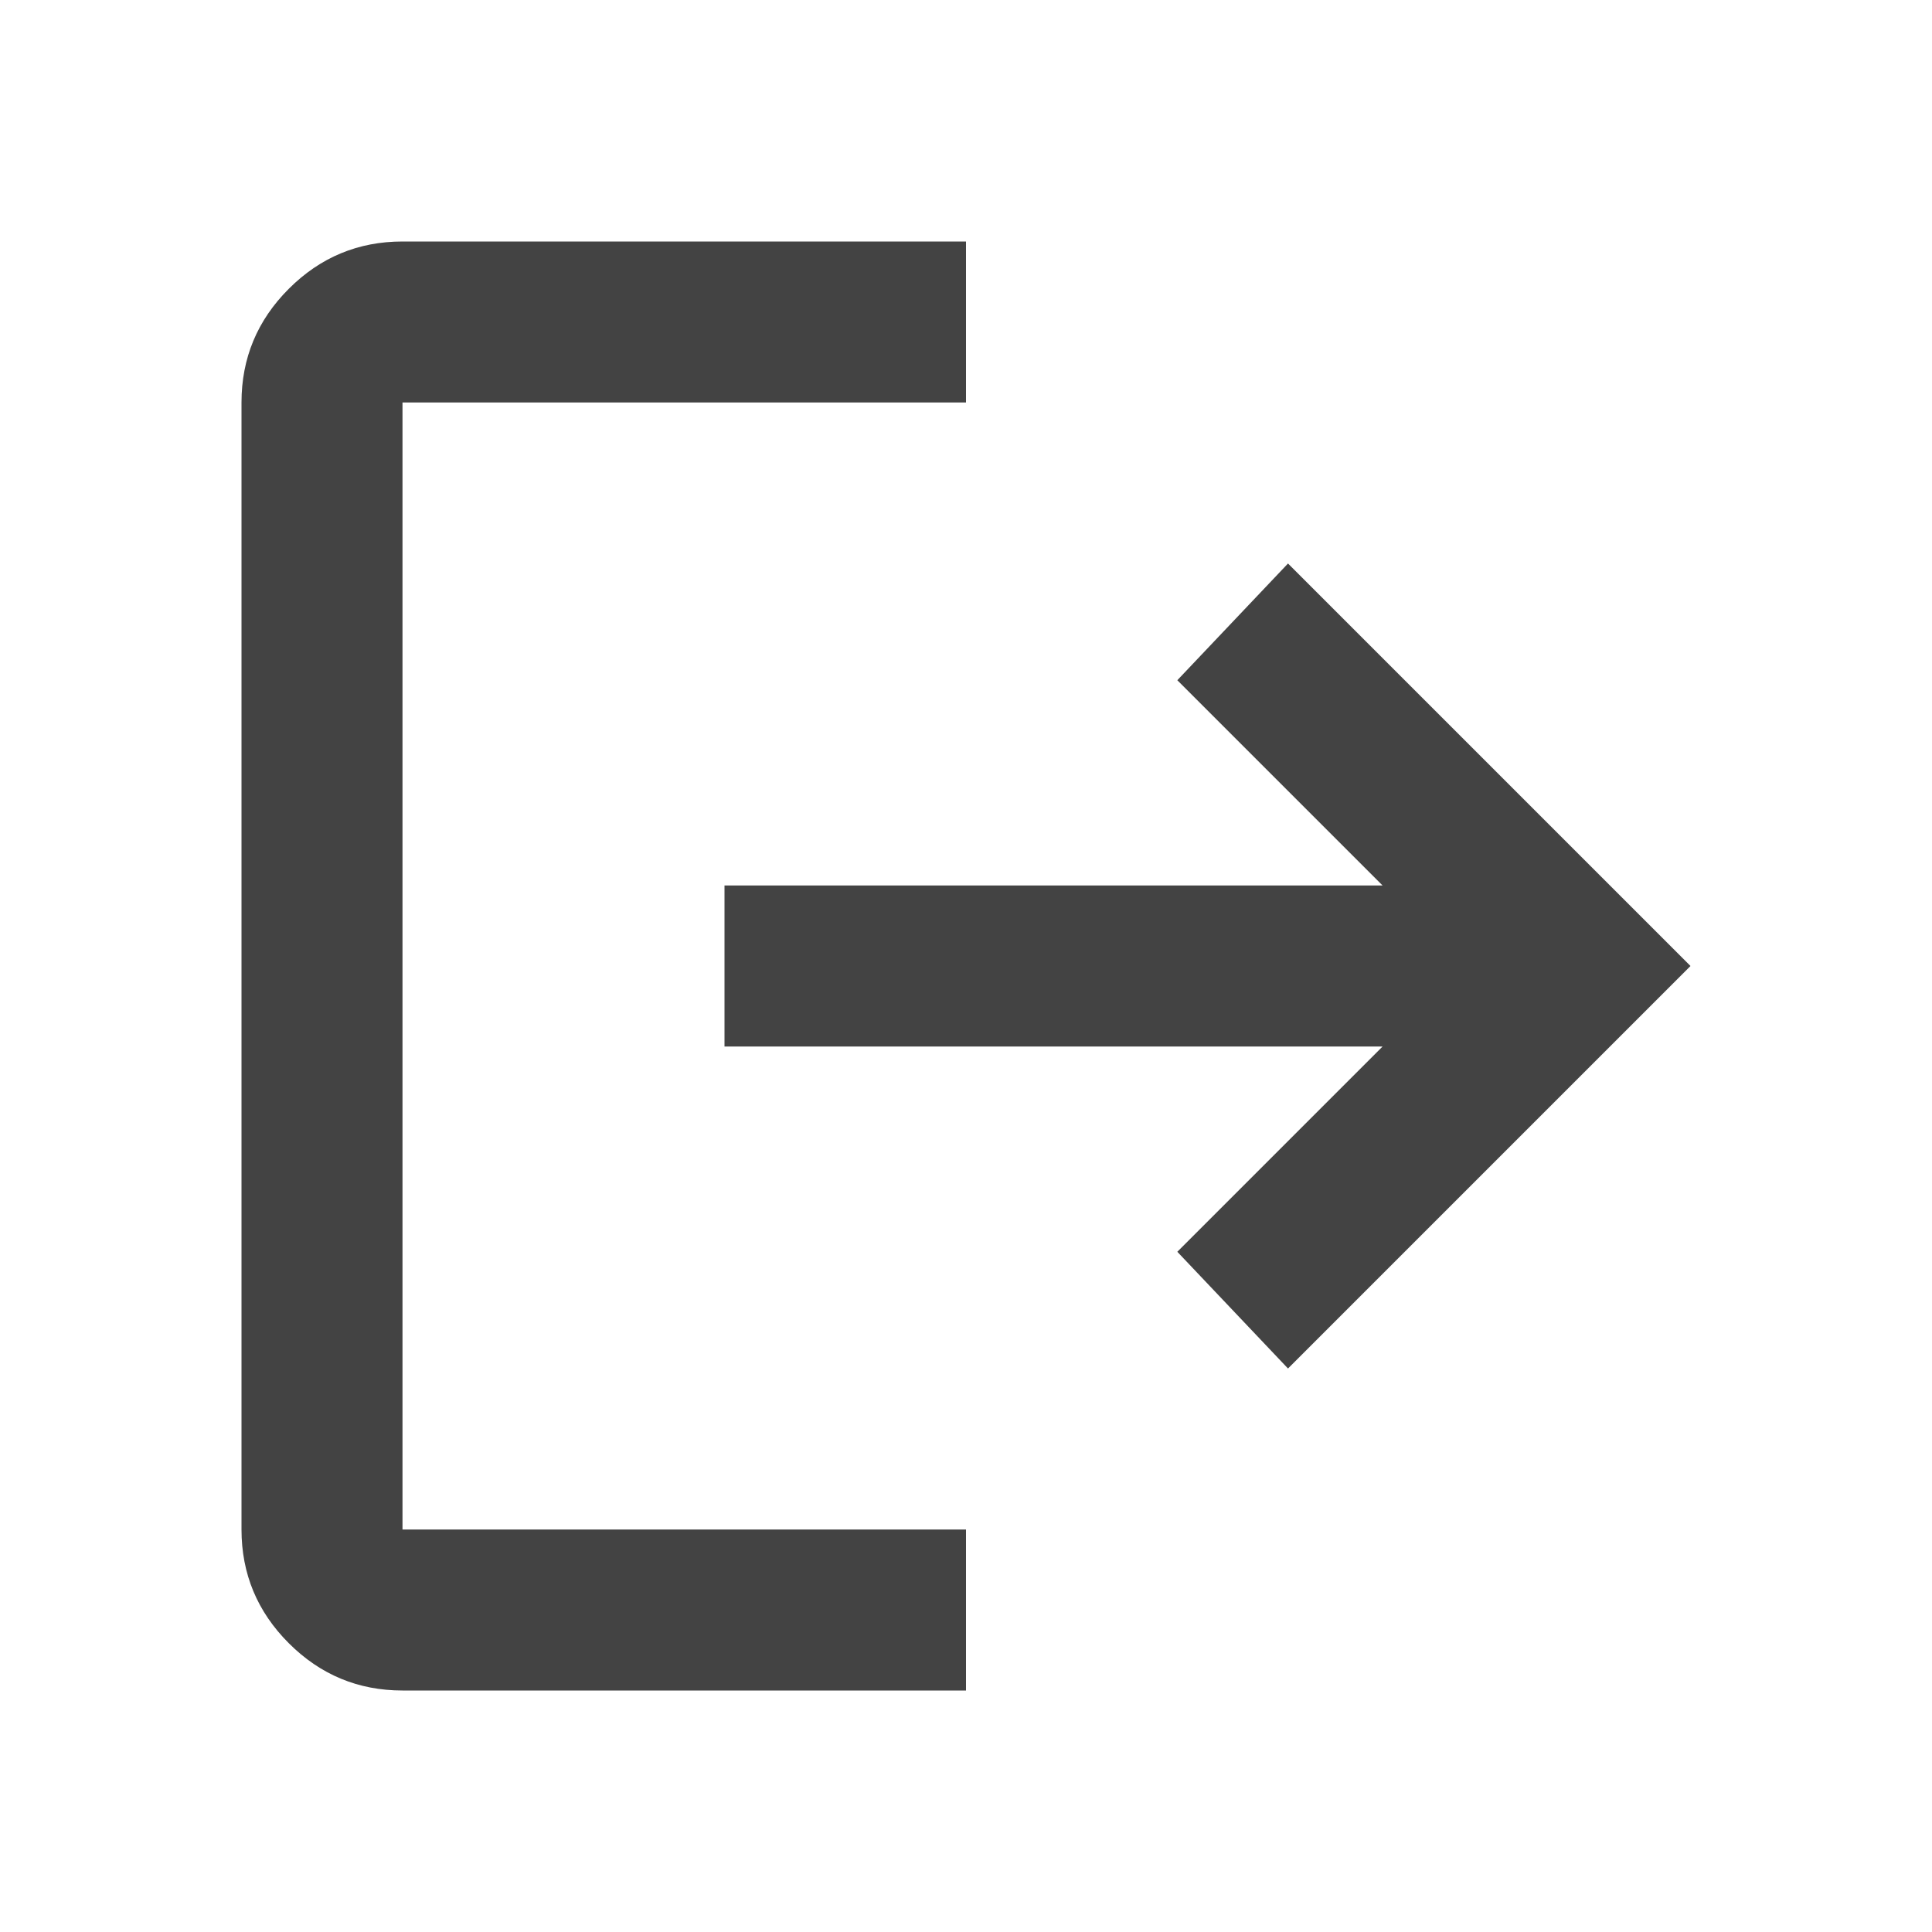
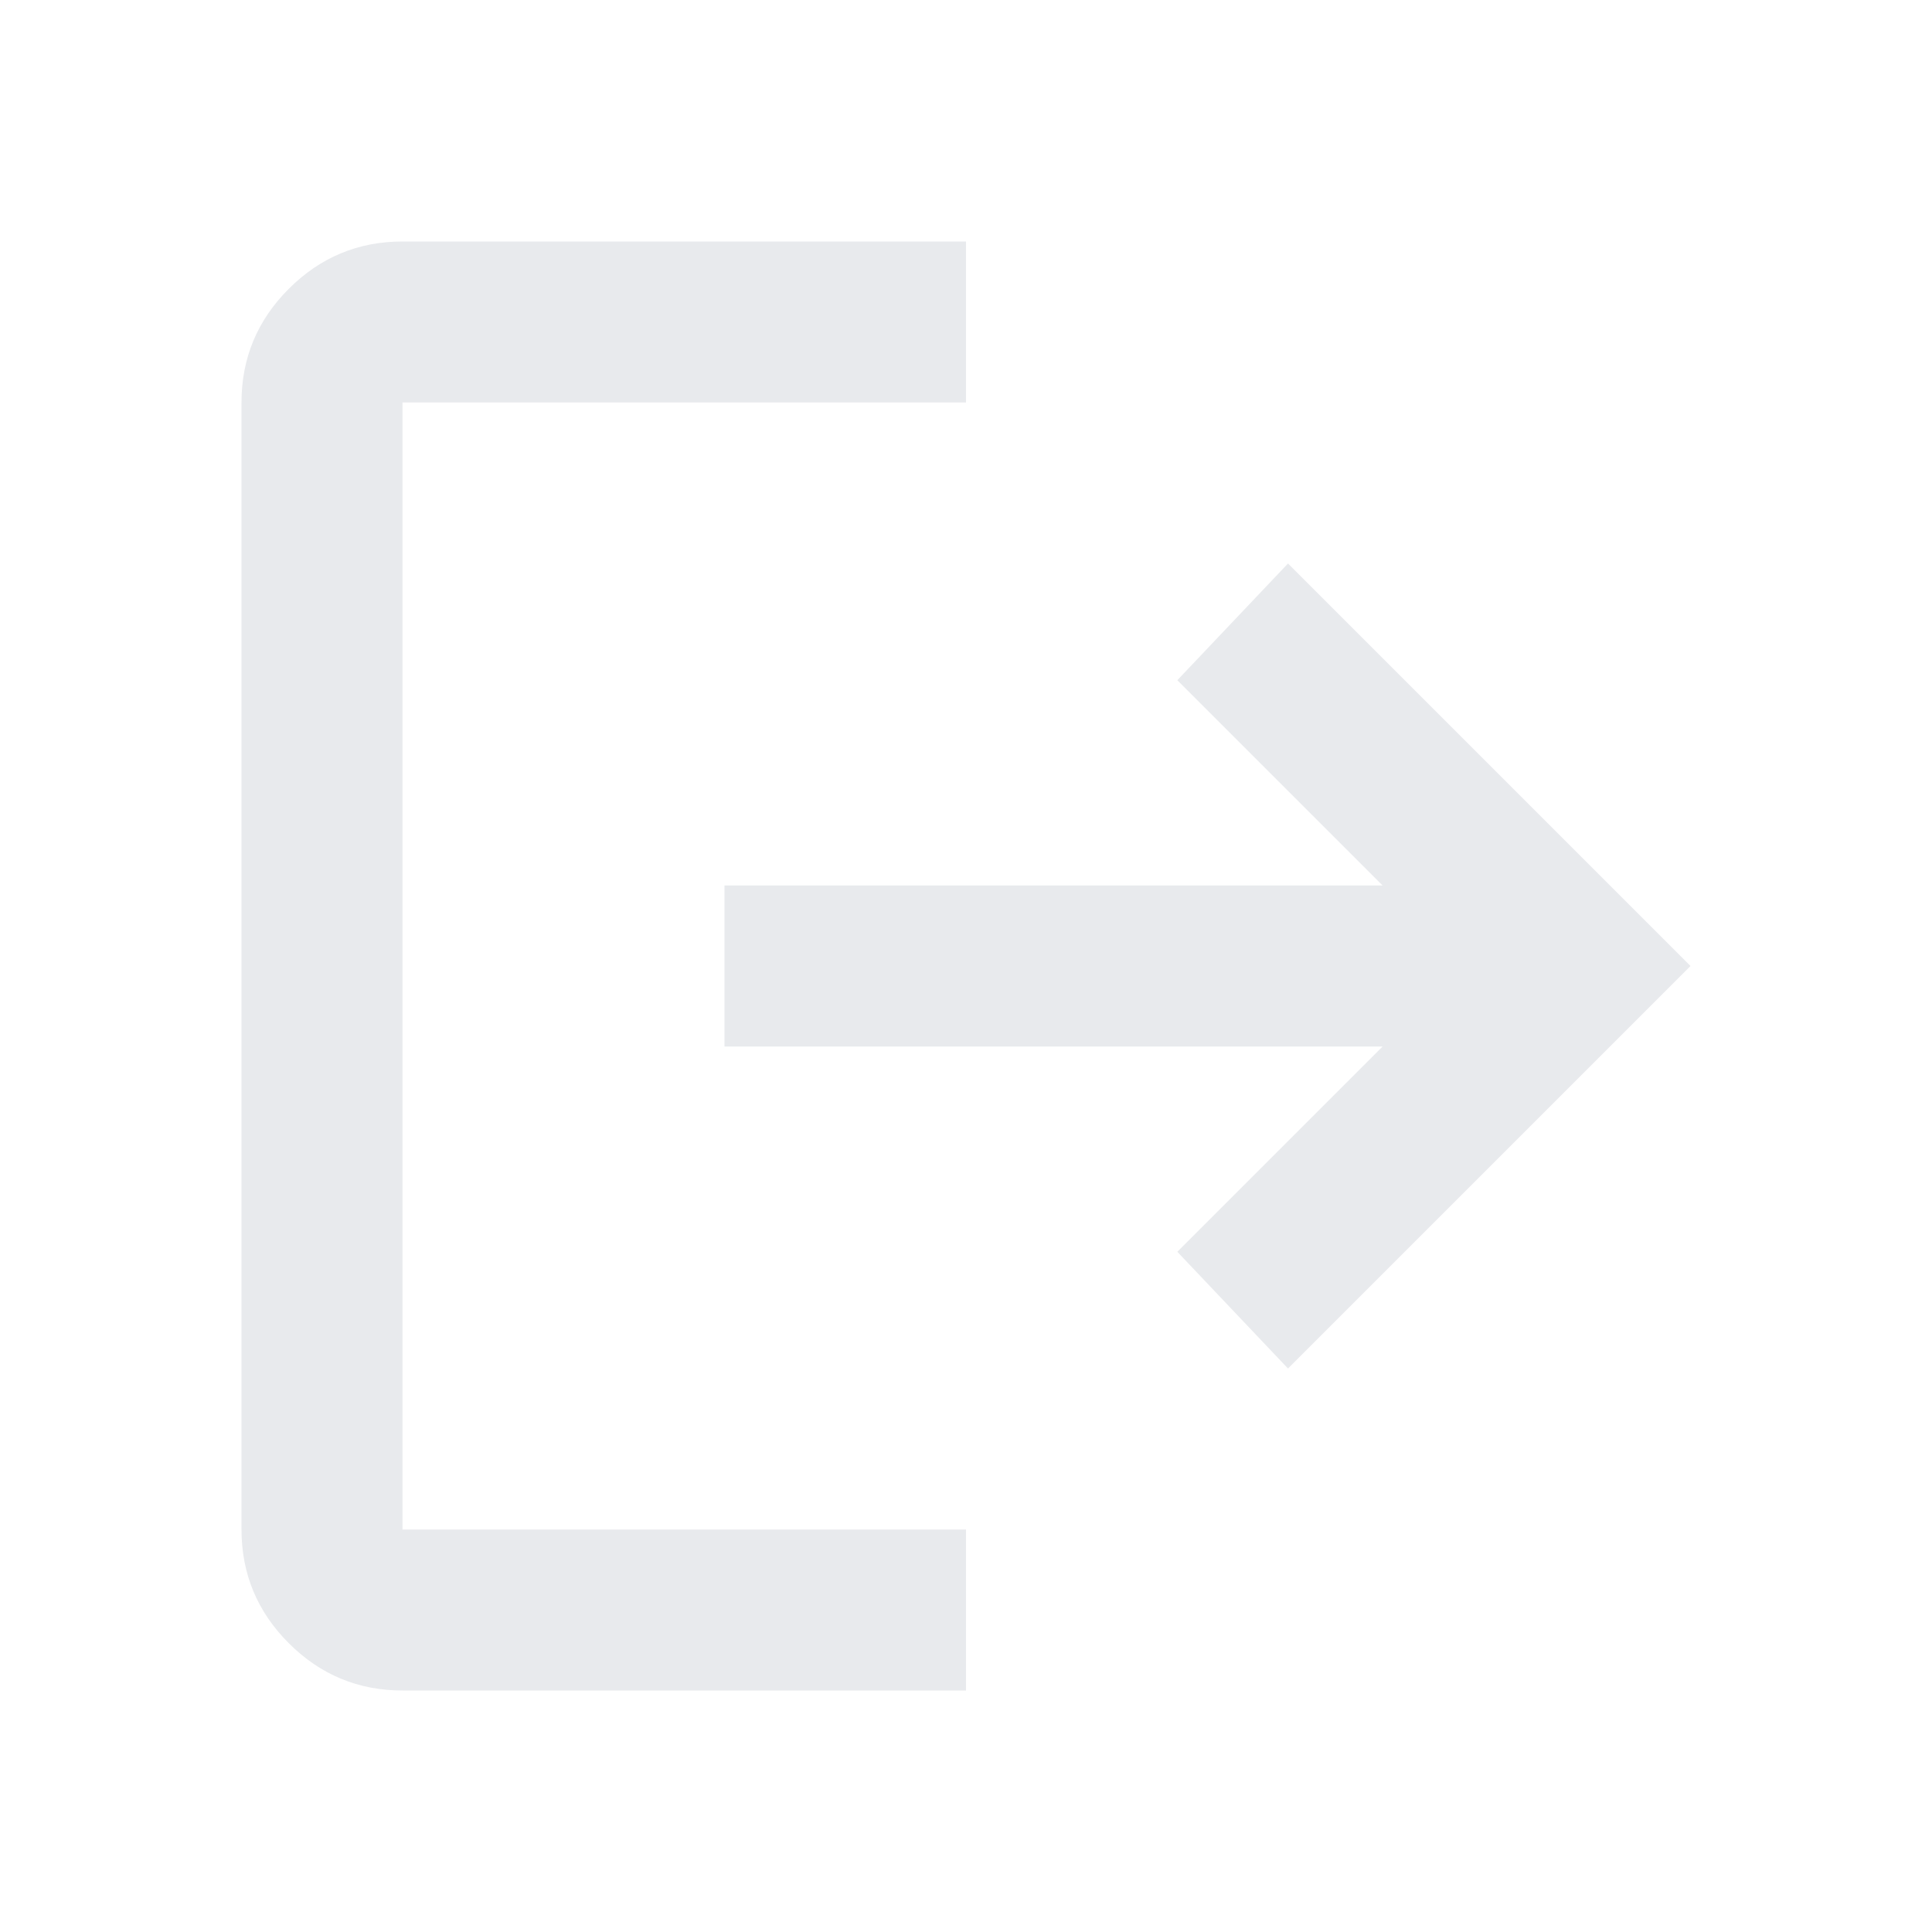
- <svg xmlns="http://www.w3.org/2000/svg" height="24px" viewBox="0 -960 960 960" width="24px" fill="#434343">
+ <svg xmlns="http://www.w3.org/2000/svg" height="24px" viewBox="0 -960 960 960" width="24px" fill="#e8eaed">
  <path d="M200-120q-33 0-56.5-23.5T120-200v-560q0-33 23.5-56.5T200-840h280v80H200v560h280v80H200Zm440-160-55-58 102-102H360v-80h327L585-622l55-58 200 200-200 200Z" />
</svg>
